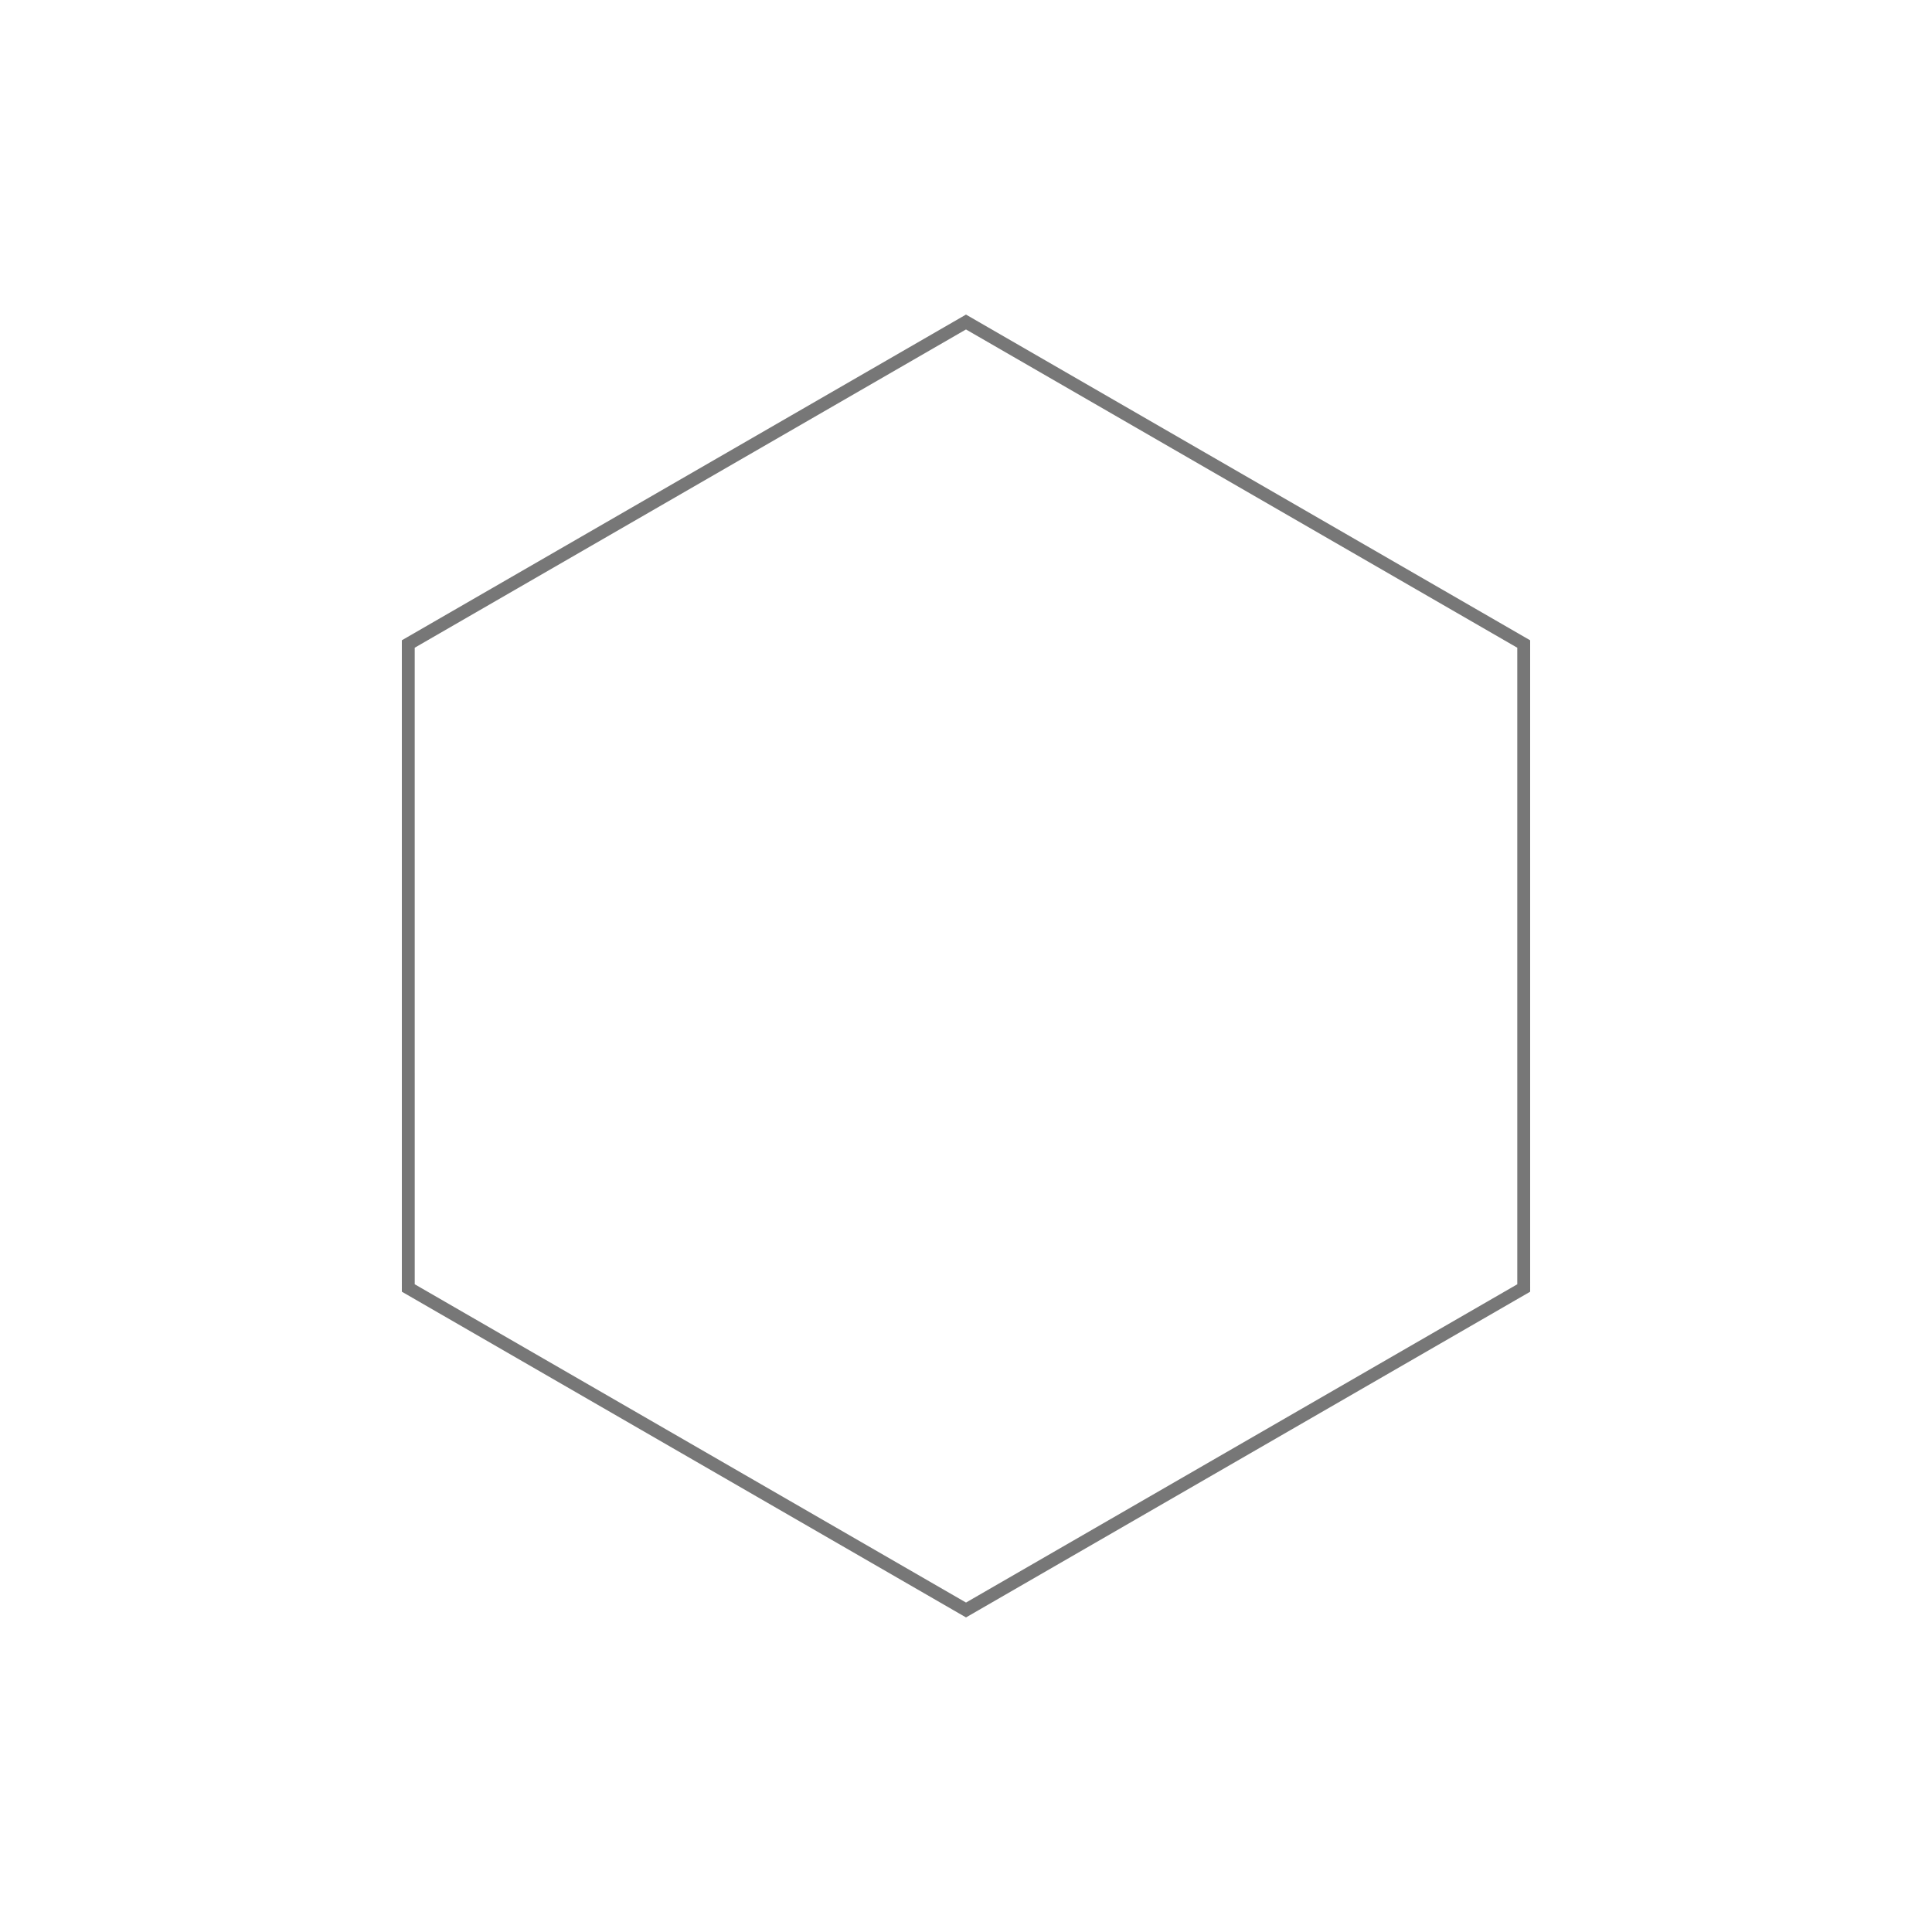
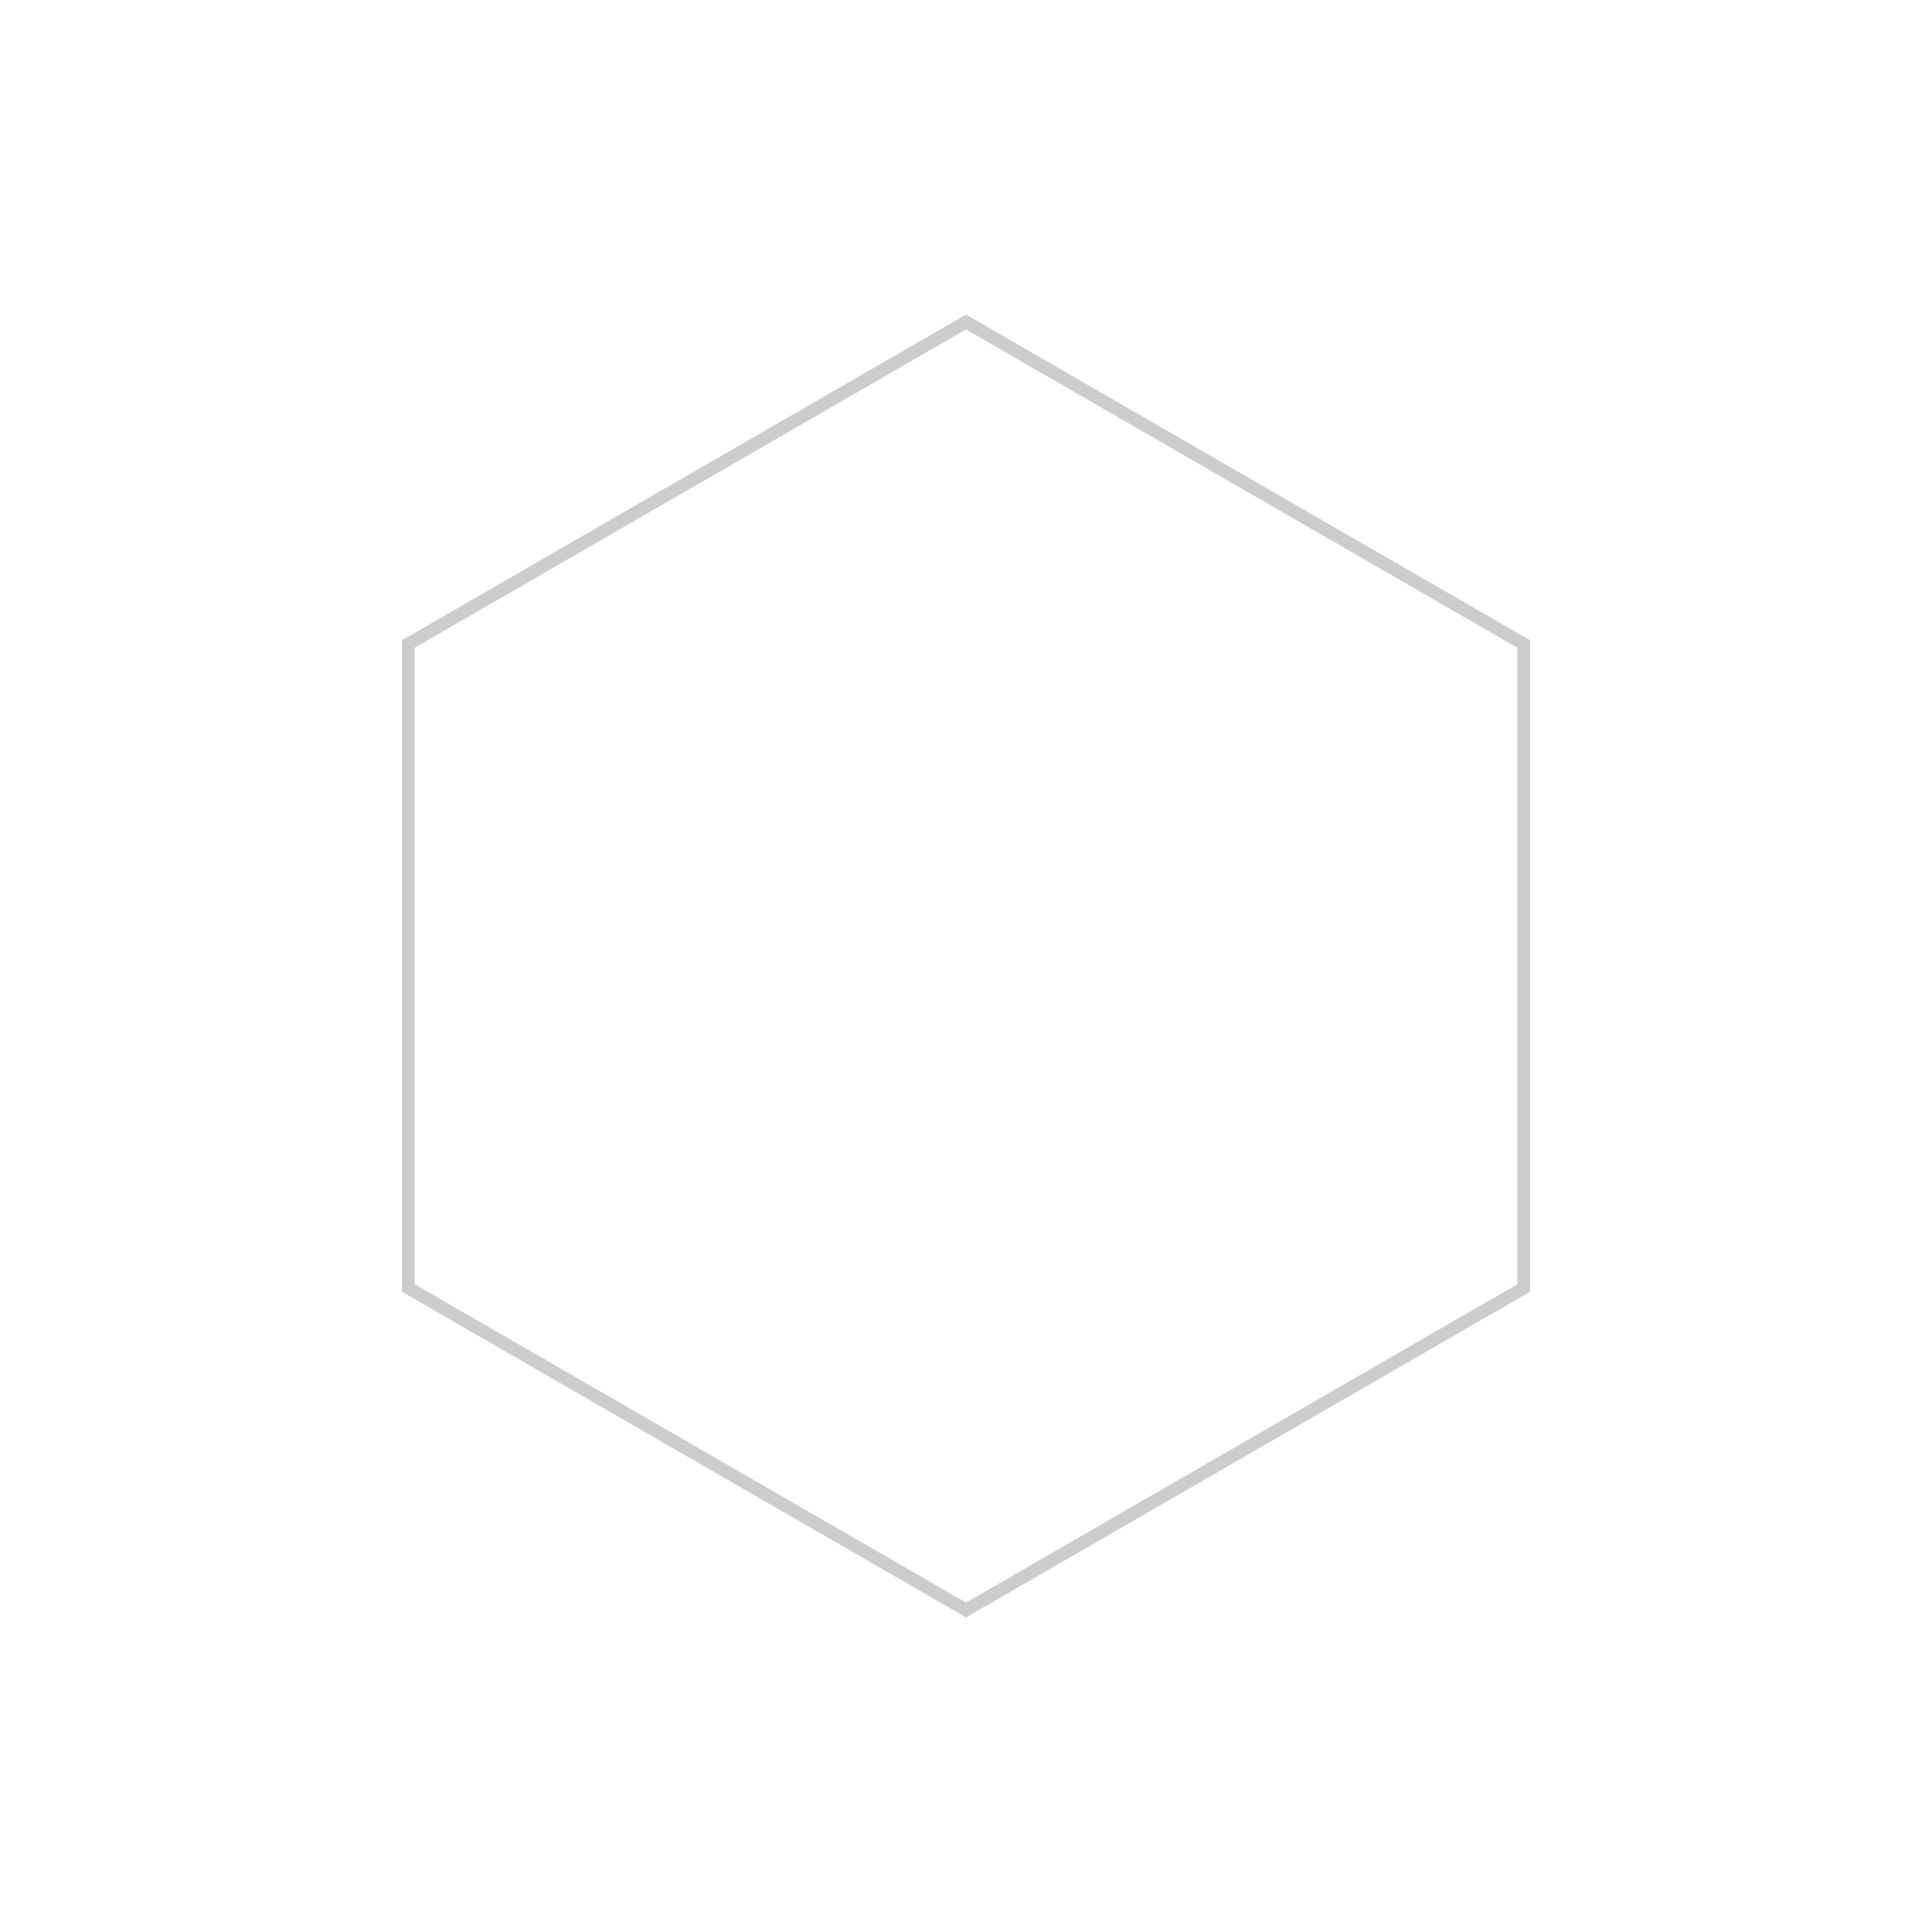
<svg xmlns="http://www.w3.org/2000/svg" version="1.1" width="200" height="200" viewBox="-1 -1 2 2">
  <g id="default" transform="rotate(30) scale(0.666666)">
-     <path style="stroke: #777; stroke-width: 0.02" fill="none" d="M 1 0                 L 0.5 0.866                 L -0.5 0.866                 L -1 0                 L -0.5 -0.866                 L 0.5 -0.866                 L 1 0 Z" />
+     <path style="stroke: #ccc; stroke-width: 0.02" fill="none" d="M 1 0                 L 0.5 0.866                 L -0.5 0.866                 L -1 0                 L -0.5 -0.866                 L 0.5 -0.866                 L 1 0 Z" />
  </g>
</svg>
